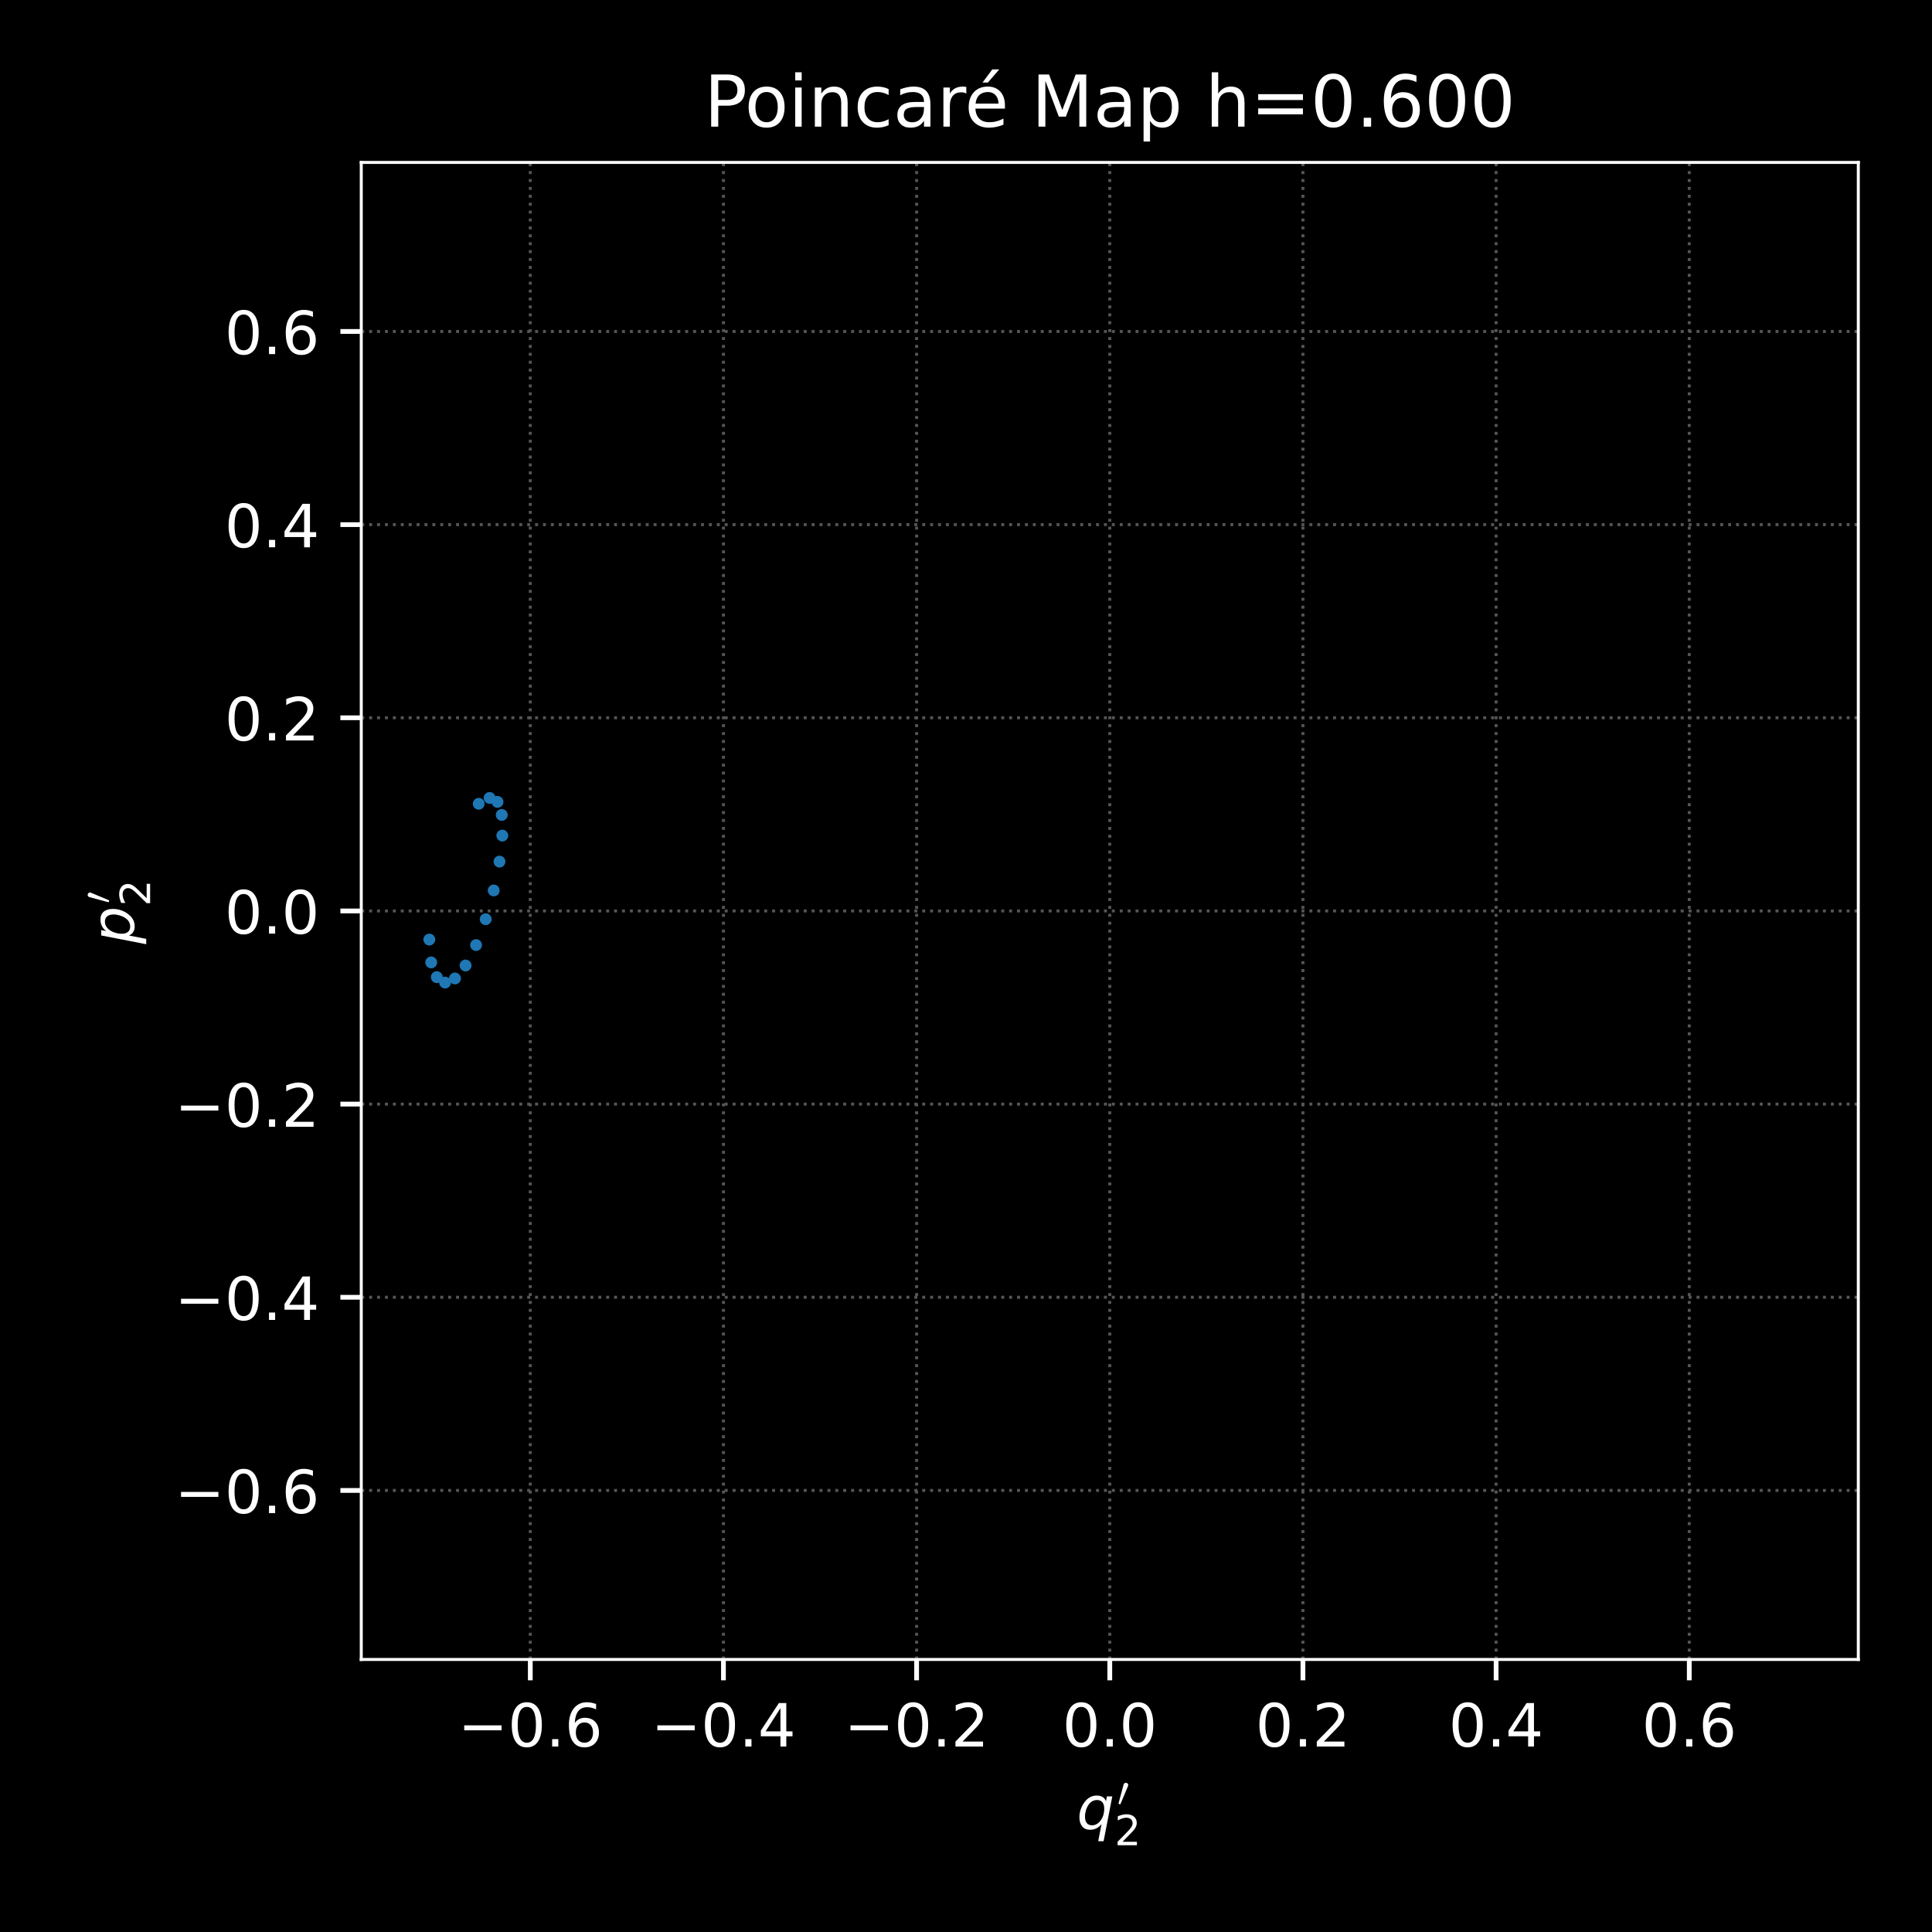
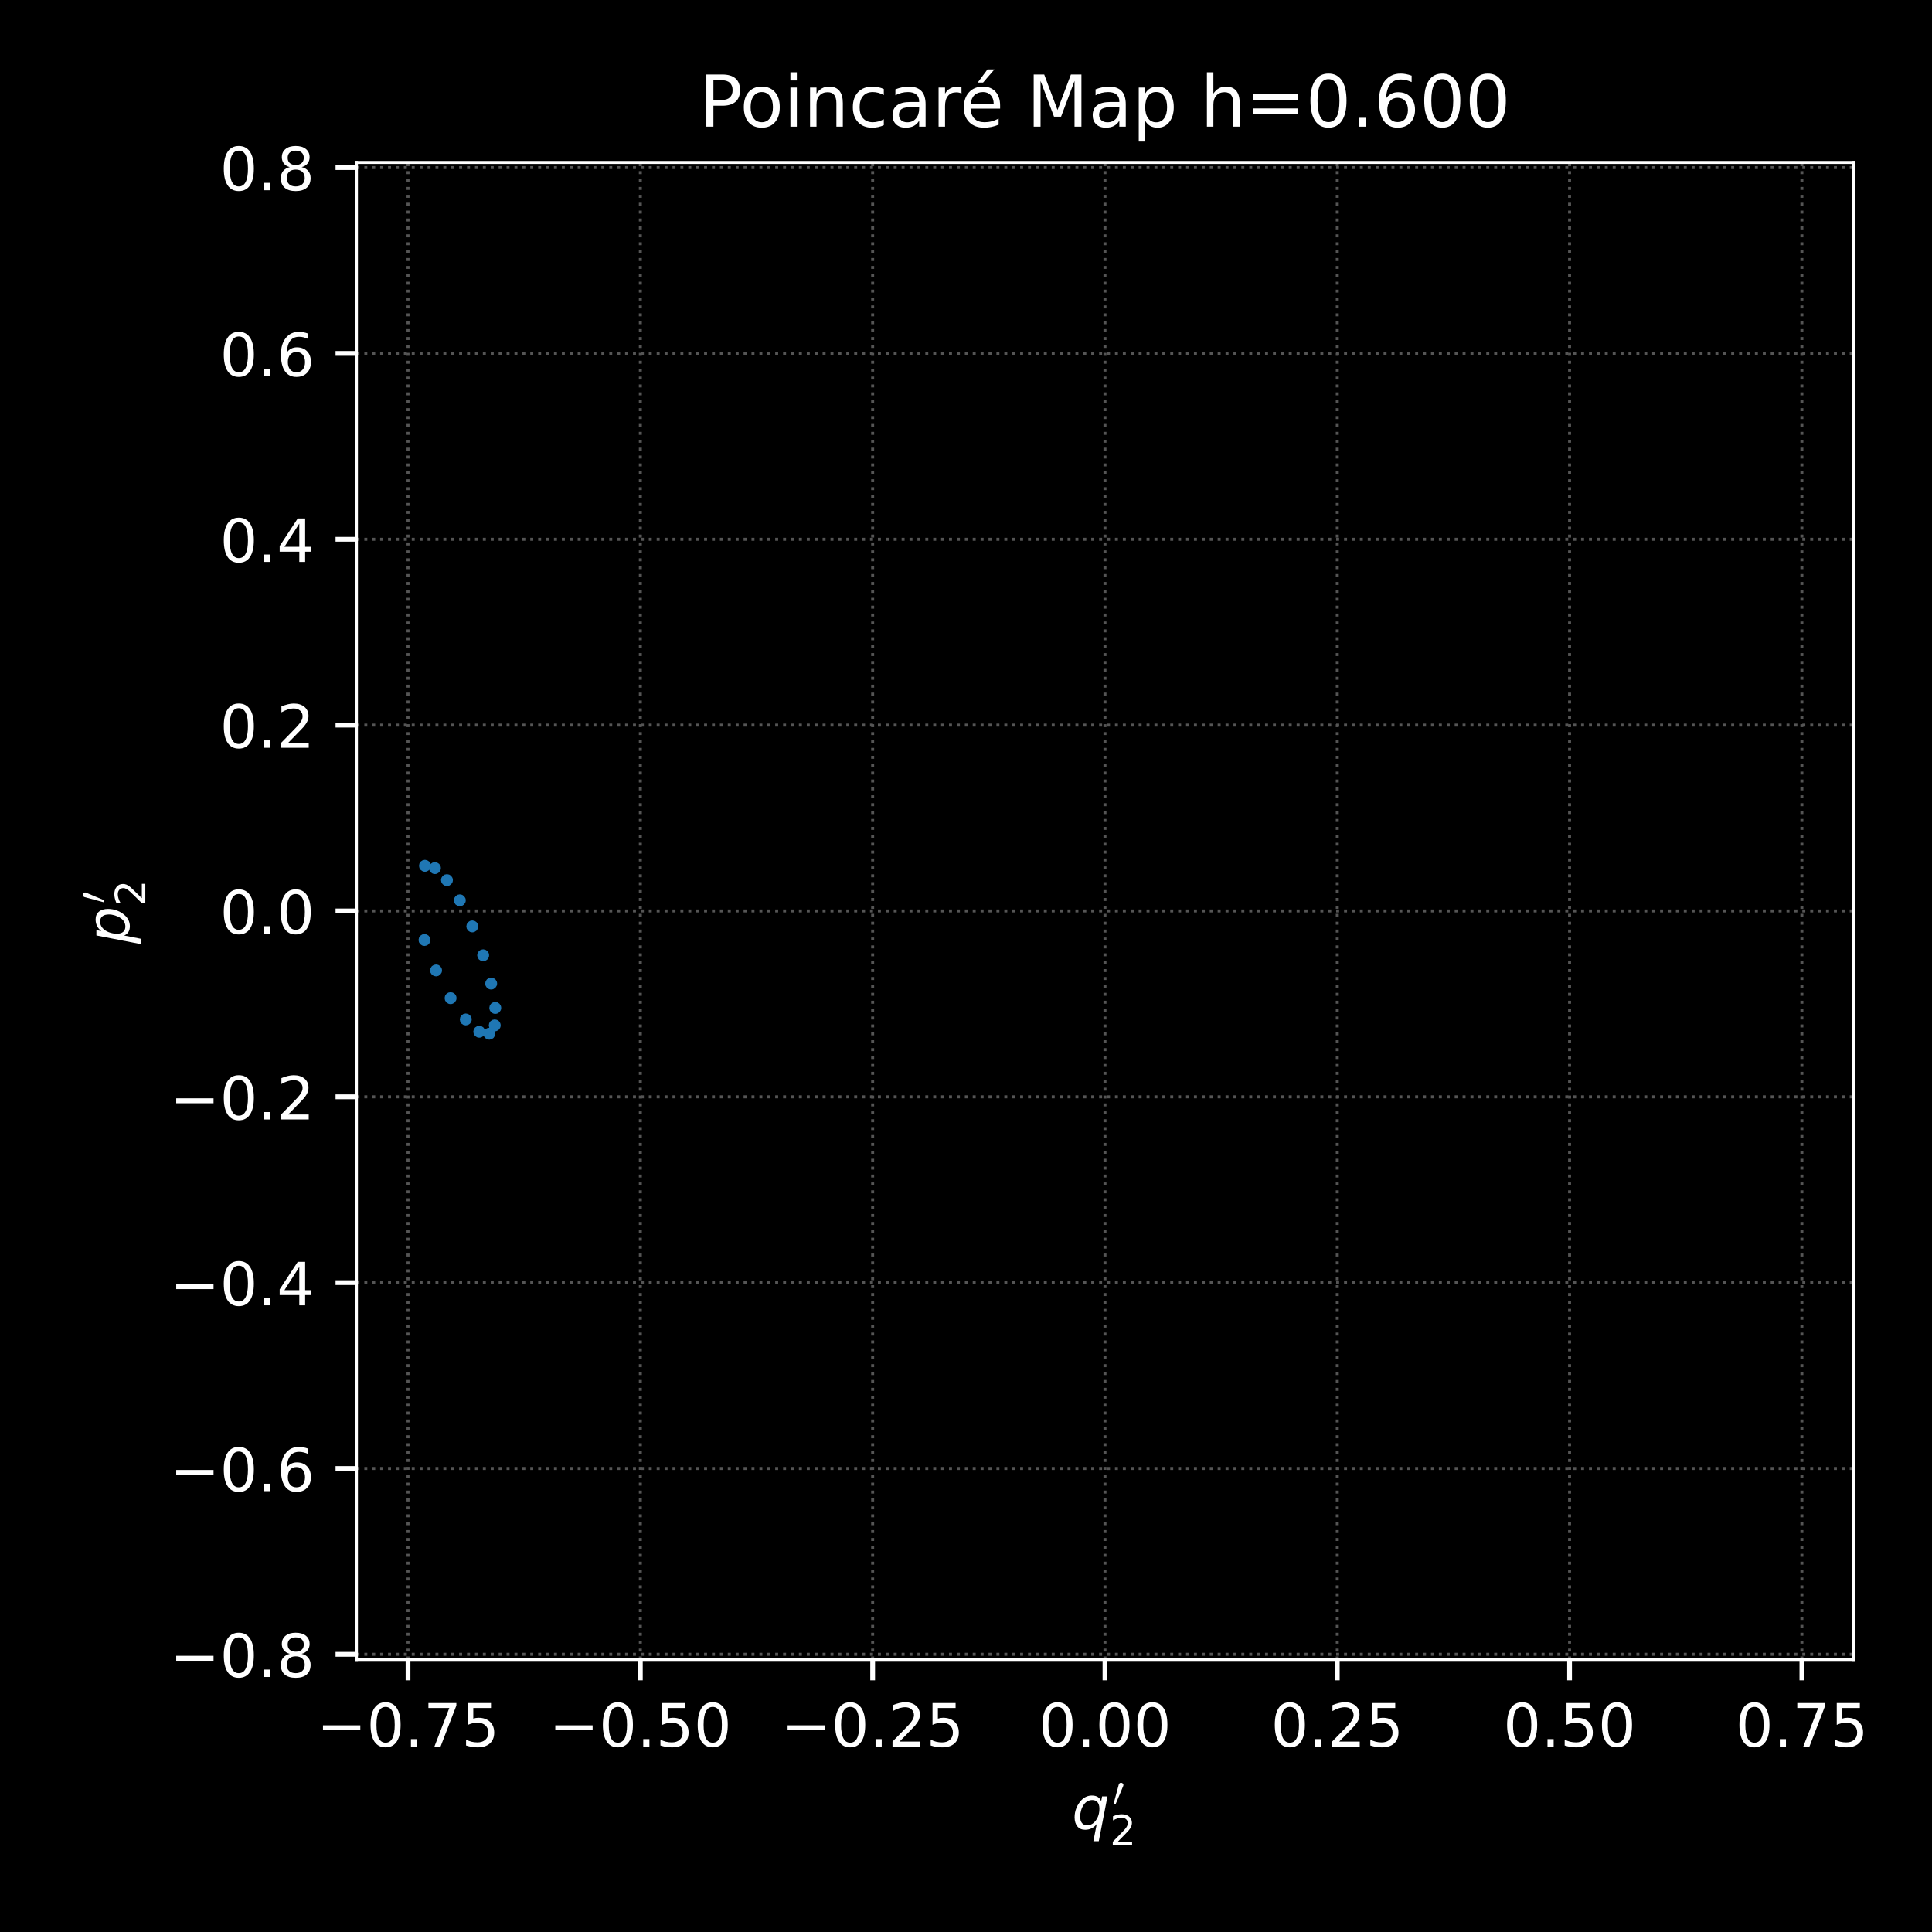
<svg xmlns="http://www.w3.org/2000/svg" xmlns:xlink="http://www.w3.org/1999/xlink" width="324pt" height="324pt" viewBox="0 0 324 324" version="1.1">
  <defs>
    <style type="text/css">*{stroke-linejoin: round; stroke-linecap: butt}</style>
  </defs>
  <g id="figure_1">
    <g id="patch_1">
      <path d="M 0 324  L 324 324  L 324 0  L 0 0  z " />
    </g>
    <g id="axes_1">
      <g id="patch_2">
-         <path d="M 60.584 278.296  L 311.64 278.296  L 311.64 27.24  L 60.584 27.24  z " />
+         <path d="M 59.776 278.296  L 310.832 278.296  L 310.832 27.24  L 59.776 27.24  z " />
      </g>
      <g id="PathCollection_1">
        <defs>
-           <path id="m09b098694a" d="M 0 0.5  C 0.133 0.5 0.26 0.447 0.354 0.354  C 0.447 0.26 0.5 0.133 0.5 0  C 0.5 -0.133 0.447 -0.26 0.354 -0.354  C 0.26 -0.447 0.133 -0.5 0 -0.5  C -0.133 -0.5 -0.26 -0.447 -0.354 -0.354  C -0.447 -0.26 -0.5 -0.133 -0.5 0  C -0.5 0.133 -0.447 0.26 -0.354 0.354  C -0.26 0.447 -0.133 0.5 0 0.5  z " style="stroke: #1f77b4" />
+           <path id="m58e8817471" d="M 0 0.5  C 0.133 0.5 0.26 0.447 0.354 0.354  C 0.447 0.26 0.5 0.133 0.5 0  C 0.5 -0.133 0.447 -0.26 0.354 -0.354  C 0.26 -0.447 0.133 -0.5 0 -0.5  C -0.133 -0.5 -0.26 -0.447 -0.354 -0.354  C -0.447 -0.26 -0.5 -0.133 -0.5 0  C -0.5 0.133 -0.447 0.26 -0.354 0.354  C -0.26 0.447 -0.133 0.5 0 0.5  z " style="stroke: #1f77b4" />
        </defs>
-         <g clip-path="url(#p82efc52a72)">
-           <use xlink:href="#m09b098694a" x="71.996" y="157.565" style="fill: #1f77b4; stroke: #1f77b4" />
-           <use xlink:href="#m09b098694a" x="72.312" y="161.393" style="fill: #1f77b4; stroke: #1f77b4" />
-           <use xlink:href="#m09b098694a" x="73.25" y="163.865" style="fill: #1f77b4; stroke: #1f77b4" />
-           <use xlink:href="#m09b098694a" x="74.638" y="164.775" style="fill: #1f77b4; stroke: #1f77b4" />
-           <use xlink:href="#m09b098694a" x="76.299" y="164.087" style="fill: #1f77b4; stroke: #1f77b4" />
-           <use xlink:href="#m09b098694a" x="78.077" y="161.913" style="fill: #1f77b4; stroke: #1f77b4" />
-           <use xlink:href="#m09b098694a" x="79.835" y="158.488" style="fill: #1f77b4; stroke: #1f77b4" />
-           <use xlink:href="#m09b098694a" x="81.449" y="154.153" style="fill: #1f77b4; stroke: #1f77b4" />
-           <use xlink:href="#m09b098694a" x="82.798" y="149.33" style="fill: #1f77b4; stroke: #1f77b4" />
-           <use xlink:href="#m09b098694a" x="83.764" y="144.494" style="fill: #1f77b4; stroke: #1f77b4" />
-           <use xlink:href="#m09b098694a" x="84.24" y="140.124" style="fill: #1f77b4; stroke: #1f77b4" />
-           <use xlink:href="#m09b098694a" x="84.142" y="136.663" style="fill: #1f77b4; stroke: #1f77b4" />
-           <use xlink:href="#m09b098694a" x="83.426" y="134.475" style="fill: #1f77b4; stroke: #1f77b4" />
-           <use xlink:href="#m09b098694a" x="82.106" y="133.814" style="fill: #1f77b4; stroke: #1f77b4" />
-           <use xlink:href="#m09b098694a" x="80.279" y="134.798" style="fill: #1f77b4; stroke: #1f77b4" />
+         <g clip-path="url(#pc432345aa0)">
+           <use xlink:href="#m58e8817471" x="71.188" y="157.638" style="fill: #1f77b4; stroke: #1f77b4" />
+           <use xlink:href="#m58e8817471" x="73.127" y="162.741" style="fill: #1f77b4; stroke: #1f77b4" />
+           <use xlink:href="#m58e8817471" x="75.563" y="167.386" style="fill: #1f77b4; stroke: #1f77b4" />
+           <use xlink:href="#m58e8817471" x="78.108" y="170.958" style="fill: #1f77b4; stroke: #1f77b4" />
+           <use xlink:href="#m58e8817471" x="80.374" y="173.019" style="fill: #1f77b4; stroke: #1f77b4" />
+           <use xlink:href="#m58e8817471" x="82.054" y="173.35" style="fill: #1f77b4; stroke: #1f77b4" />
+           <use xlink:href="#m58e8817471" x="82.967" y="171.952" style="fill: #1f77b4; stroke: #1f77b4" />
+           <use xlink:href="#m58e8817471" x="83.056" y="169.027" style="fill: #1f77b4; stroke: #1f77b4" />
+           <use xlink:href="#m58e8817471" x="82.368" y="164.944" style="fill: #1f77b4; stroke: #1f77b4" />
+           <use xlink:href="#m58e8817471" x="81.025" y="160.199" style="fill: #1f77b4; stroke: #1f77b4" />
+           <use xlink:href="#m58e8817471" x="79.205" y="155.356" style="fill: #1f77b4; stroke: #1f77b4" />
+           <use xlink:href="#m58e8817471" x="77.111" y="150.986" style="fill: #1f77b4; stroke: #1f77b4" />
+           <use xlink:href="#m58e8817471" x="74.953" y="147.595" style="fill: #1f77b4; stroke: #1f77b4" />
+           <use xlink:href="#m58e8817471" x="72.937" y="145.58" style="fill: #1f77b4; stroke: #1f77b4" />
+           <use xlink:href="#m58e8817471" x="71.264" y="145.193" style="fill: #1f77b4; stroke: #1f77b4" />
        </g>
      </g>
      <g id="matplotlib.axis_1">
        <g id="xtick_1">
          <g id="line2d_1">
-             <path d="M 88.93 278.296  L 88.93 27.24  " clip-path="url(#p82efc52a72)" style="fill: none; stroke-dasharray: 0.5,0.825; stroke-dashoffset: 0; stroke: #555555; stroke-width: 0.5" />
+             <path d="M 68.429 278.296  L 68.429 27.24  " clip-path="url(#pc432345aa0)" style="fill: none; stroke-dasharray: 0.5,0.825; stroke-dashoffset: 0; stroke: #555555; stroke-width: 0.5" />
          </g>
          <g id="line2d_2">
            <defs>
-               <path id="m29f8e9a64e" d="M 0 0  L 0 3.5  " style="stroke: #ffffff; stroke-width: 0.8" />
+               <path id="m9316c0ebaa" d="M 0 0  L 0 3.5  " style="stroke: #ffffff; stroke-width: 0.8" />
            </defs>
            <g>
-               <use xlink:href="#m29f8e9a64e" x="88.93" y="278.296" style="fill: #ffffff; stroke: #ffffff; stroke-width: 0.8" />
+               <use xlink:href="#m9316c0ebaa" x="68.429" y="278.296" style="fill: #ffffff; stroke: #ffffff; stroke-width: 0.8" />
            </g>
          </g>
          <g id="text_1">
-             <g style="fill: #ffffff" transform="translate(76.78879 292.8944) scale(0.1 -0.1)">
+             <g style="fill: #ffffff" transform="translate(53.1067 292.8944) scale(0.1 -0.1)">
              <defs>
                <path id="DejaVuSans-2212" d="M 678 2272  L 4684 2272  L 4684 1741  L 678 1741  L 678 2272  z " transform="scale(0.015625)" />
                <path id="DejaVuSans-30" d="M 2034 4250  Q 1547 4250 1301 3770  Q 1056 3291 1056 2328  Q 1056 1369 1301 889  Q 1547 409 2034 409  Q 2525 409 2770 889  Q 3016 1369 3016 2328  Q 3016 3291 2770 3770  Q 2525 4250 2034 4250  z M 2034 4750  Q 2819 4750 3233 4129  Q 3647 3509 3647 2328  Q 3647 1150 3233 529  Q 2819 -91 2034 -91  Q 1250 -91 836 529  Q 422 1150 422 2328  Q 422 3509 836 4129  Q 1250 4750 2034 4750  z " transform="scale(0.015625)" />
                <path id="DejaVuSans-2e" d="M 684 794  L 1344 794  L 1344 0  L 684 0  L 684 794  z " transform="scale(0.015625)" />
-                 <path id="DejaVuSans-36" d="M 2113 2584  Q 1688 2584 1439 2293  Q 1191 2003 1191 1497  Q 1191 994 1439 701  Q 1688 409 2113 409  Q 2538 409 2786 701  Q 3034 994 3034 1497  Q 3034 2003 2786 2293  Q 2538 2584 2113 2584  z M 3366 4563  L 3366 3988  Q 3128 4100 2886 4159  Q 2644 4219 2406 4219  Q 1781 4219 1451 3797  Q 1122 3375 1075 2522  Q 1259 2794 1537 2939  Q 1816 3084 2150 3084  Q 2853 3084 3261 2657  Q 3669 2231 3669 1497  Q 3669 778 3244 343  Q 2819 -91 2113 -91  Q 1303 -91 875 529  Q 447 1150 447 2328  Q 447 3434 972 4092  Q 1497 4750 2381 4750  Q 2619 4750 2861 4703  Q 3103 4656 3366 4563  z " transform="scale(0.015625)" />
+                 <path id="DejaVuSans-37" d="M 525 4666  L 3525 4666  L 3525 4397  L 1831 0  L 1172 0  L 2766 4134  L 525 4134  L 525 4666  z " transform="scale(0.015625)" />
+                 <path id="DejaVuSans-35" d="M 691 4666  L 3169 4666  L 3169 4134  L 1269 4134  L 1269 2991  Q 1406 3038 1543 3061  Q 1681 3084 1819 3084  Q 2600 3084 3056 2656  Q 3513 2228 3513 1497  Q 3513 744 3044 326  Q 2575 -91 1722 -91  Q 1428 -91 1123 -41  Q 819 9 494 109  L 494 744  Q 775 591 1075 516  Q 1375 441 1709 441  Q 2250 441 2565 725  Q 2881 1009 2881 1497  Q 2881 1984 2565 2268  Q 2250 2553 1709 2553  Q 1456 2553 1204 2497  Q 953 2441 691 2322  L 691 4666  z " transform="scale(0.015625)" />
              </defs>
              <use xlink:href="#DejaVuSans-2212" />
              <use xlink:href="#DejaVuSans-30" transform="translate(83.78906 0)" />
              <use xlink:href="#DejaVuSans-2e" transform="translate(147.4121 0)" />
-               <use xlink:href="#DejaVuSans-36" transform="translate(179.1992 0)" />
+               <use xlink:href="#DejaVuSans-37" transform="translate(179.1992 0)" />
+               <use xlink:href="#DejaVuSans-35" transform="translate(242.8223 0)" />
            </g>
          </g>
        </g>
        <g id="xtick_2">
          <g id="line2d_3">
-             <path d="M 121.324 278.296  L 121.324 27.24  " clip-path="url(#p82efc52a72)" style="fill: none; stroke-dasharray: 0.5,0.825; stroke-dashoffset: 0; stroke: #555555; stroke-width: 0.5" />
+             <path d="M 107.388 278.296  L 107.388 27.24  " clip-path="url(#pc432345aa0)" style="fill: none; stroke-dasharray: 0.5,0.825; stroke-dashoffset: 0; stroke: #555555; stroke-width: 0.5" />
          </g>
          <g id="line2d_4">
            <g>
-               <use xlink:href="#m29f8e9a64e" x="121.324" y="278.296" style="fill: #ffffff; stroke: #ffffff; stroke-width: 0.8" />
+               <use xlink:href="#m9316c0ebaa" x="107.388" y="278.296" style="fill: #ffffff; stroke: #ffffff; stroke-width: 0.8" />
            </g>
          </g>
          <g id="text_2">
-             <g style="fill: #ffffff" transform="translate(109.1827 292.8944) scale(0.1 -0.1)">
-               <defs>
-                 <path id="DejaVuSans-34" d="M 2419 4116  L 825 1625  L 2419 1625  L 2419 4116  z M 2253 4666  L 3047 4666  L 3047 1625  L 3713 1625  L 3713 1100  L 3047 1100  L 3047 0  L 2419 0  L 2419 1100  L 313 1100  L 313 1709  L 2253 4666  z " transform="scale(0.015625)" />
-               </defs>
-               <use xlink:href="#DejaVuSans-2212" />
-               <use xlink:href="#DejaVuSans-30" transform="translate(83.78906 0)" />
-               <use xlink:href="#DejaVuSans-2e" transform="translate(147.4121 0)" />
-               <use xlink:href="#DejaVuSans-34" transform="translate(179.1992 0)" />
+             <g style="fill: #ffffff" transform="translate(92.06492 292.8944) scale(0.1 -0.1)">
+               <use xlink:href="#DejaVuSans-2212" />
+               <use xlink:href="#DejaVuSans-30" transform="translate(83.78906 0)" />
+               <use xlink:href="#DejaVuSans-2e" transform="translate(147.4121 0)" />
+               <use xlink:href="#DejaVuSans-35" transform="translate(179.1992 0)" />
+               <use xlink:href="#DejaVuSans-30" transform="translate(242.8223 0)" />
            </g>
          </g>
        </g>
        <g id="xtick_3">
          <g id="line2d_5">
-             <path d="M 153.718 278.296  L 153.718 27.24  " clip-path="url(#p82efc52a72)" style="fill: none; stroke-dasharray: 0.5,0.825; stroke-dashoffset: 0; stroke: #555555; stroke-width: 0.5" />
+             <path d="M 146.346 278.296  L 146.346 27.24  " clip-path="url(#pc432345aa0)" style="fill: none; stroke-dasharray: 0.5,0.825; stroke-dashoffset: 0; stroke: #555555; stroke-width: 0.5" />
          </g>
          <g id="line2d_6">
            <g>
-               <use xlink:href="#m29f8e9a64e" x="153.718" y="278.296" style="fill: #ffffff; stroke: #ffffff; stroke-width: 0.8" />
+               <use xlink:href="#m9316c0ebaa" x="146.346" y="278.296" style="fill: #ffffff; stroke: #ffffff; stroke-width: 0.8" />
            </g>
          </g>
          <g id="text_3">
-             <g style="fill: #ffffff" transform="translate(141.5767 292.8944) scale(0.1 -0.1)">
+             <g style="fill: #ffffff" transform="translate(131.0231 292.8944) scale(0.1 -0.1)">
              <defs>
                <path id="DejaVuSans-32" d="M 1228 531  L 3431 531  L 3431 0  L 469 0  L 469 531  Q 828 903 1448 1529  Q 2069 2156 2228 2338  Q 2531 2678 2651 2914  Q 2772 3150 2772 3378  Q 2772 3750 2511 3984  Q 2250 4219 1831 4219  Q 1534 4219 1204 4116  Q 875 4013 500 3803  L 500 4441  Q 881 4594 1212 4672  Q 1544 4750 1819 4750  Q 2544 4750 2975 4387  Q 3406 4025 3406 3419  Q 3406 3131 3298 2873  Q 3191 2616 2906 2266  Q 2828 2175 2409 1742  Q 1991 1309 1228 531  z " transform="scale(0.015625)" />
              </defs>
              <use xlink:href="#DejaVuSans-2212" />
              <use xlink:href="#DejaVuSans-30" transform="translate(83.78906 0)" />
              <use xlink:href="#DejaVuSans-2e" transform="translate(147.4121 0)" />
              <use xlink:href="#DejaVuSans-32" transform="translate(179.1992 0)" />
+               <use xlink:href="#DejaVuSans-35" transform="translate(242.8223 0)" />
            </g>
          </g>
        </g>
        <g id="xtick_4">
          <g id="line2d_7">
-             <path d="M 186.112 278.296  L 186.112 27.24  " clip-path="url(#p82efc52a72)" style="fill: none; stroke-dasharray: 0.5,0.825; stroke-dashoffset: 0; stroke: #555555; stroke-width: 0.5" />
+             <path d="M 185.304 278.296  L 185.304 27.24  " clip-path="url(#pc432345aa0)" style="fill: none; stroke-dasharray: 0.5,0.825; stroke-dashoffset: 0; stroke: #555555; stroke-width: 0.5" />
          </g>
          <g id="line2d_8">
            <g>
-               <use xlink:href="#m29f8e9a64e" x="186.112" y="278.296" style="fill: #ffffff; stroke: #ffffff; stroke-width: 0.8" />
+               <use xlink:href="#m9316c0ebaa" x="185.304" y="278.296" style="fill: #ffffff; stroke: #ffffff; stroke-width: 0.8" />
            </g>
          </g>
          <g id="text_4">
-             <g style="fill: #ffffff" transform="translate(178.1604 292.8944) scale(0.1 -0.1)">
+             <g style="fill: #ffffff" transform="translate(174.1712 292.8944) scale(0.1 -0.1)">
              <use xlink:href="#DejaVuSans-30" />
              <use xlink:href="#DejaVuSans-2e" transform="translate(63.62305 0)" />
              <use xlink:href="#DejaVuSans-30" transform="translate(95.41016 0)" />
+               <use xlink:href="#DejaVuSans-30" transform="translate(159.0332 0)" />
            </g>
          </g>
        </g>
        <g id="xtick_5">
          <g id="line2d_9">
-             <path d="M 218.506 278.296  L 218.506 27.24  " clip-path="url(#p82efc52a72)" style="fill: none; stroke-dasharray: 0.5,0.825; stroke-dashoffset: 0; stroke: #555555; stroke-width: 0.5" />
+             <path d="M 224.262 278.296  L 224.262 27.24  " clip-path="url(#pc432345aa0)" style="fill: none; stroke-dasharray: 0.5,0.825; stroke-dashoffset: 0; stroke: #555555; stroke-width: 0.5" />
          </g>
          <g id="line2d_10">
            <g>
-               <use xlink:href="#m29f8e9a64e" x="218.506" y="278.296" style="fill: #ffffff; stroke: #ffffff; stroke-width: 0.8" />
+               <use xlink:href="#m9316c0ebaa" x="224.262" y="278.296" style="fill: #ffffff; stroke: #ffffff; stroke-width: 0.8" />
            </g>
          </g>
          <g id="text_5">
-             <g style="fill: #ffffff" transform="translate(210.5544 292.8944) scale(0.1 -0.1)">
+             <g style="fill: #ffffff" transform="translate(213.1294 292.8944) scale(0.1 -0.1)">
              <use xlink:href="#DejaVuSans-30" />
              <use xlink:href="#DejaVuSans-2e" transform="translate(63.62305 0)" />
              <use xlink:href="#DejaVuSans-32" transform="translate(95.41016 0)" />
+               <use xlink:href="#DejaVuSans-35" transform="translate(159.0332 0)" />
            </g>
          </g>
        </g>
        <g id="xtick_6">
          <g id="line2d_11">
-             <path d="M 250.9 278.296  L 250.9 27.24  " clip-path="url(#p82efc52a72)" style="fill: none; stroke-dasharray: 0.5,0.825; stroke-dashoffset: 0; stroke: #555555; stroke-width: 0.5" />
+             <path d="M 263.22 278.296  L 263.22 27.24  " clip-path="url(#pc432345aa0)" style="fill: none; stroke-dasharray: 0.5,0.825; stroke-dashoffset: 0; stroke: #555555; stroke-width: 0.5" />
          </g>
          <g id="line2d_12">
            <g>
-               <use xlink:href="#m29f8e9a64e" x="250.9" y="278.296" style="fill: #ffffff; stroke: #ffffff; stroke-width: 0.8" />
+               <use xlink:href="#m9316c0ebaa" x="263.22" y="278.296" style="fill: #ffffff; stroke: #ffffff; stroke-width: 0.8" />
            </g>
          </g>
          <g id="text_6">
-             <g style="fill: #ffffff" transform="translate(242.9483 292.8944) scale(0.1 -0.1)">
-               <use xlink:href="#DejaVuSans-30" />
-               <use xlink:href="#DejaVuSans-2e" transform="translate(63.62305 0)" />
-               <use xlink:href="#DejaVuSans-34" transform="translate(95.41016 0)" />
+             <g style="fill: #ffffff" transform="translate(252.0876 292.8944) scale(0.1 -0.1)">
+               <use xlink:href="#DejaVuSans-30" />
+               <use xlink:href="#DejaVuSans-2e" transform="translate(63.62305 0)" />
+               <use xlink:href="#DejaVuSans-35" transform="translate(95.41016 0)" />
+               <use xlink:href="#DejaVuSans-30" transform="translate(159.0332 0)" />
            </g>
          </g>
        </g>
        <g id="xtick_7">
          <g id="line2d_13">
-             <path d="M 283.294 278.296  L 283.294 27.24  " clip-path="url(#p82efc52a72)" style="fill: none; stroke-dasharray: 0.5,0.825; stroke-dashoffset: 0; stroke: #555555; stroke-width: 0.5" />
+             <path d="M 302.179 278.296  L 302.179 27.24  " clip-path="url(#pc432345aa0)" style="fill: none; stroke-dasharray: 0.5,0.825; stroke-dashoffset: 0; stroke: #555555; stroke-width: 0.5" />
          </g>
          <g id="line2d_14">
            <g>
-               <use xlink:href="#m29f8e9a64e" x="283.294" y="278.296" style="fill: #ffffff; stroke: #ffffff; stroke-width: 0.8" />
+               <use xlink:href="#m9316c0ebaa" x="302.179" y="278.296" style="fill: #ffffff; stroke: #ffffff; stroke-width: 0.8" />
            </g>
          </g>
          <g id="text_7">
-             <g style="fill: #ffffff" transform="translate(275.3422 292.8944) scale(0.1 -0.1)">
-               <use xlink:href="#DejaVuSans-30" />
-               <use xlink:href="#DejaVuSans-2e" transform="translate(63.62305 0)" />
-               <use xlink:href="#DejaVuSans-36" transform="translate(95.41016 0)" />
+             <g style="fill: #ffffff" transform="translate(291.0459 292.8944) scale(0.1 -0.1)">
+               <use xlink:href="#DejaVuSans-30" />
+               <use xlink:href="#DejaVuSans-2e" transform="translate(63.62305 0)" />
+               <use xlink:href="#DejaVuSans-37" transform="translate(95.41016 0)" />
+               <use xlink:href="#DejaVuSans-35" transform="translate(159.0332 0)" />
            </g>
          </g>
        </g>
        <g id="text_8">
-           <g style="fill: #ffffff" transform="translate(180.562 306.7741) scale(0.1 -0.1)">
+           <g style="fill: #ffffff" transform="translate(179.754 306.7741) scale(0.1 -0.1)">
            <defs>
              <path id="DejaVuSans-Oblique-71" d="M 2669 525  Q 2438 222 2123 65  Q 1809 -91 1428 -91  Q 897 -91 595 267  Q 294 625 294 1253  Q 294 1759 480 2231  Q 666 2703 1013 3078  Q 1238 3322 1530 3453  Q 1822 3584 2144 3584  Q 2531 3584 2781 3431  Q 3031 3278 3144 2969  L 3244 3494  L 3822 3494  L 2888 -1319  L 2309 -1319  L 2669 525  z M 891 1338  Q 891 875 1084 633  Q 1278 391 1644 391  Q 2188 391 2572 911  Q 2956 1431 2956 2175  Q 2956 2625 2757 2864  Q 2559 3103 2188 3103  Q 1916 3103 1684 2976  Q 1453 2850 1281 2606  Q 1100 2350 995 2006  Q 891 1663 891 1338  z " transform="scale(0.015625)" />
              <path id="Cmsy10-30" d="M 225 347  Q 184 359 184 409  L 966 3316  Q 1003 3434 1093 3506  Q 1184 3578 1300 3578  Q 1450 3578 1564 3479  Q 1678 3381 1678 3231  Q 1678 3166 1644 3084  L 488 319  Q 466 275 428 275  Q 394 275 320 306  Q 247 338 225 347  z " transform="scale(0.015625)" />
            </defs>
            <use xlink:href="#DejaVuSans-Oblique-71" transform="translate(0 0.584375)" />
            <use xlink:href="#Cmsy10-30" transform="translate(68.12646 38.86563) scale(0.7)" />
            <use xlink:href="#DejaVuSans-32" transform="translate(63.47656 -26.75937) scale(0.7)" />
          </g>
        </g>
      </g>
      <g id="matplotlib.axis_2">
        <g id="ytick_1">
          <g id="line2d_15">
-             <path d="M 60.584 249.95  L 311.64 249.95  " clip-path="url(#p82efc52a72)" style="fill: none; stroke-dasharray: 0.5,0.825; stroke-dashoffset: 0; stroke: #555555; stroke-width: 0.5" />
+             <path d="M 59.776 277.434  L 310.832 277.434  " clip-path="url(#pc432345aa0)" style="fill: none; stroke-dasharray: 0.5,0.825; stroke-dashoffset: 0; stroke: #555555; stroke-width: 0.5" />
          </g>
          <g id="line2d_16">
            <defs>
-               <path id="me42226d639" d="M 0 0  L -3.5 0  " style="stroke: #ffffff; stroke-width: 0.8" />
+               <path id="m36e972a597" d="M 0 0  L -3.5 0  " style="stroke: #ffffff; stroke-width: 0.8" />
            </defs>
            <g>
-               <use xlink:href="#me42226d639" x="60.584" y="249.95" style="fill: #ffffff; stroke: #ffffff; stroke-width: 0.8" />
+               <use xlink:href="#m36e972a597" x="59.776" y="277.434" style="fill: #ffffff; stroke: #ffffff; stroke-width: 0.8" />
            </g>
          </g>
          <g id="text_9">
-             <g style="fill: #ffffff" transform="translate(29.30119 253.749) scale(0.1 -0.1)">
-               <use xlink:href="#DejaVuSans-2212" />
-               <use xlink:href="#DejaVuSans-30" transform="translate(83.78906 0)" />
-               <use xlink:href="#DejaVuSans-2e" transform="translate(147.4121 0)" />
-               <use xlink:href="#DejaVuSans-36" transform="translate(179.1992 0)" />
+             <g style="fill: #ffffff" transform="translate(28.4932 281.2335) scale(0.1 -0.1)">
+               <defs>
+                 <path id="DejaVuSans-38" d="M 2034 2216  Q 1584 2216 1326 1975  Q 1069 1734 1069 1313  Q 1069 891 1326 650  Q 1584 409 2034 409  Q 2484 409 2743 651  Q 3003 894 3003 1313  Q 3003 1734 2745 1975  Q 2488 2216 2034 2216  z M 1403 2484  Q 997 2584 770 2862  Q 544 3141 544 3541  Q 544 4100 942 4425  Q 1341 4750 2034 4750  Q 2731 4750 3128 4425  Q 3525 4100 3525 3541  Q 3525 3141 3298 2862  Q 3072 2584 2669 2484  Q 3125 2378 3379 2068  Q 3634 1759 3634 1313  Q 3634 634 3220 271  Q 2806 -91 2034 -91  Q 1263 -91 848 271  Q 434 634 434 1313  Q 434 1759 690 2068  Q 947 2378 1403 2484  z M 1172 3481  Q 1172 3119 1398 2916  Q 1625 2713 2034 2713  Q 2441 2713 2670 2916  Q 2900 3119 2900 3481  Q 2900 3844 2670 4047  Q 2441 4250 2034 4250  Q 1625 4250 1398 4047  Q 1172 3844 1172 3481  z " transform="scale(0.015625)" />
+               </defs>
+               <use xlink:href="#DejaVuSans-2212" />
+               <use xlink:href="#DejaVuSans-30" transform="translate(83.78906 0)" />
+               <use xlink:href="#DejaVuSans-2e" transform="translate(147.4121 0)" />
+               <use xlink:href="#DejaVuSans-38" transform="translate(179.1992 0)" />
            </g>
          </g>
        </g>
        <g id="ytick_2">
          <g id="line2d_17">
-             <path d="M 60.584 217.556  L 311.64 217.556  " clip-path="url(#p82efc52a72)" style="fill: none; stroke-dasharray: 0.5,0.825; stroke-dashoffset: 0; stroke: #555555; stroke-width: 0.5" />
+             <path d="M 59.776 246.268  L 310.832 246.268  " clip-path="url(#pc432345aa0)" style="fill: none; stroke-dasharray: 0.5,0.825; stroke-dashoffset: 0; stroke: #555555; stroke-width: 0.5" />
          </g>
          <g id="line2d_18">
            <g>
-               <use xlink:href="#me42226d639" x="60.584" y="217.556" style="fill: #ffffff; stroke: #ffffff; stroke-width: 0.8" />
+               <use xlink:href="#m36e972a597" x="59.776" y="246.268" style="fill: #ffffff; stroke: #ffffff; stroke-width: 0.8" />
            </g>
          </g>
          <g id="text_10">
-             <g style="fill: #ffffff" transform="translate(29.30119 221.3551) scale(0.1 -0.1)">
-               <use xlink:href="#DejaVuSans-2212" />
-               <use xlink:href="#DejaVuSans-30" transform="translate(83.78906 0)" />
-               <use xlink:href="#DejaVuSans-2e" transform="translate(147.4121 0)" />
-               <use xlink:href="#DejaVuSans-34" transform="translate(179.1992 0)" />
+             <g style="fill: #ffffff" transform="translate(28.4932 250.0669) scale(0.1 -0.1)">
+               <defs>
+                 <path id="DejaVuSans-36" d="M 2113 2584  Q 1688 2584 1439 2293  Q 1191 2003 1191 1497  Q 1191 994 1439 701  Q 1688 409 2113 409  Q 2538 409 2786 701  Q 3034 994 3034 1497  Q 3034 2003 2786 2293  Q 2538 2584 2113 2584  z M 3366 4563  L 3366 3988  Q 3128 4100 2886 4159  Q 2644 4219 2406 4219  Q 1781 4219 1451 3797  Q 1122 3375 1075 2522  Q 1259 2794 1537 2939  Q 1816 3084 2150 3084  Q 2853 3084 3261 2657  Q 3669 2231 3669 1497  Q 3669 778 3244 343  Q 2819 -91 2113 -91  Q 1303 -91 875 529  Q 447 1150 447 2328  Q 447 3434 972 4092  Q 1497 4750 2381 4750  Q 2619 4750 2861 4703  Q 3103 4656 3366 4563  z " transform="scale(0.015625)" />
+               </defs>
+               <use xlink:href="#DejaVuSans-2212" />
+               <use xlink:href="#DejaVuSans-30" transform="translate(83.78906 0)" />
+               <use xlink:href="#DejaVuSans-2e" transform="translate(147.4121 0)" />
+               <use xlink:href="#DejaVuSans-36" transform="translate(179.1992 0)" />
            </g>
          </g>
        </g>
        <g id="ytick_3">
          <g id="line2d_19">
-             <path d="M 60.584 185.162  L 311.64 185.162  " clip-path="url(#p82efc52a72)" style="fill: none; stroke-dasharray: 0.5,0.825; stroke-dashoffset: 0; stroke: #555555; stroke-width: 0.5" />
+             <path d="M 59.776 215.101  L 310.832 215.101  " clip-path="url(#pc432345aa0)" style="fill: none; stroke-dasharray: 0.5,0.825; stroke-dashoffset: 0; stroke: #555555; stroke-width: 0.5" />
          </g>
          <g id="line2d_20">
            <g>
-               <use xlink:href="#me42226d639" x="60.584" y="185.162" style="fill: #ffffff; stroke: #ffffff; stroke-width: 0.8" />
+               <use xlink:href="#m36e972a597" x="59.776" y="215.101" style="fill: #ffffff; stroke: #ffffff; stroke-width: 0.8" />
            </g>
          </g>
          <g id="text_11">
-             <g style="fill: #ffffff" transform="translate(29.30119 188.9612) scale(0.1 -0.1)">
-               <use xlink:href="#DejaVuSans-2212" />
-               <use xlink:href="#DejaVuSans-30" transform="translate(83.78906 0)" />
-               <use xlink:href="#DejaVuSans-2e" transform="translate(147.4121 0)" />
-               <use xlink:href="#DejaVuSans-32" transform="translate(179.1992 0)" />
+             <g style="fill: #ffffff" transform="translate(28.4932 218.9004) scale(0.1 -0.1)">
+               <defs>
+                 <path id="DejaVuSans-34" d="M 2419 4116  L 825 1625  L 2419 1625  L 2419 4116  z M 2253 4666  L 3047 4666  L 3047 1625  L 3713 1625  L 3713 1100  L 3047 1100  L 3047 0  L 2419 0  L 2419 1100  L 313 1100  L 313 1709  L 2253 4666  z " transform="scale(0.015625)" />
+               </defs>
+               <use xlink:href="#DejaVuSans-2212" />
+               <use xlink:href="#DejaVuSans-30" transform="translate(83.78906 0)" />
+               <use xlink:href="#DejaVuSans-2e" transform="translate(147.4121 0)" />
+               <use xlink:href="#DejaVuSans-34" transform="translate(179.1992 0)" />
            </g>
          </g>
        </g>
        <g id="ytick_4">
          <g id="line2d_21">
-             <path d="M 60.584 152.768  L 311.64 152.768  " clip-path="url(#p82efc52a72)" style="fill: none; stroke-dasharray: 0.5,0.825; stroke-dashoffset: 0; stroke: #555555; stroke-width: 0.5" />
+             <path d="M 59.776 183.935  L 310.832 183.935  " clip-path="url(#pc432345aa0)" style="fill: none; stroke-dasharray: 0.5,0.825; stroke-dashoffset: 0; stroke: #555555; stroke-width: 0.5" />
          </g>
          <g id="line2d_22">
            <g>
-               <use xlink:href="#me42226d639" x="60.584" y="152.768" style="fill: #ffffff; stroke: #ffffff; stroke-width: 0.8" />
+               <use xlink:href="#m36e972a597" x="59.776" y="183.935" style="fill: #ffffff; stroke: #ffffff; stroke-width: 0.8" />
            </g>
          </g>
          <g id="text_12">
-             <g style="fill: #ffffff" transform="translate(37.68088 156.5672) scale(0.1 -0.1)">
-               <use xlink:href="#DejaVuSans-30" />
-               <use xlink:href="#DejaVuSans-2e" transform="translate(63.62305 0)" />
-               <use xlink:href="#DejaVuSans-30" transform="translate(95.41016 0)" />
+             <g style="fill: #ffffff" transform="translate(28.4932 187.7338) scale(0.1 -0.1)">
+               <use xlink:href="#DejaVuSans-2212" />
+               <use xlink:href="#DejaVuSans-30" transform="translate(83.78906 0)" />
+               <use xlink:href="#DejaVuSans-2e" transform="translate(147.4121 0)" />
+               <use xlink:href="#DejaVuSans-32" transform="translate(179.1992 0)" />
            </g>
          </g>
        </g>
        <g id="ytick_5">
          <g id="line2d_23">
-             <path d="M 60.584 120.374  L 311.64 120.374  " clip-path="url(#p82efc52a72)" style="fill: none; stroke-dasharray: 0.5,0.825; stroke-dashoffset: 0; stroke: #555555; stroke-width: 0.5" />
+             <path d="M 59.776 152.768  L 310.832 152.768  " clip-path="url(#pc432345aa0)" style="fill: none; stroke-dasharray: 0.5,0.825; stroke-dashoffset: 0; stroke: #555555; stroke-width: 0.5" />
          </g>
          <g id="line2d_24">
            <g>
-               <use xlink:href="#me42226d639" x="60.584" y="120.374" style="fill: #ffffff; stroke: #ffffff; stroke-width: 0.8" />
+               <use xlink:href="#m36e972a597" x="59.776" y="152.768" style="fill: #ffffff; stroke: #ffffff; stroke-width: 0.8" />
            </g>
          </g>
          <g id="text_13">
-             <g style="fill: #ffffff" transform="translate(37.68088 124.1733) scale(0.1 -0.1)">
-               <use xlink:href="#DejaVuSans-30" />
-               <use xlink:href="#DejaVuSans-2e" transform="translate(63.62305 0)" />
-               <use xlink:href="#DejaVuSans-32" transform="translate(95.41016 0)" />
+             <g style="fill: #ffffff" transform="translate(36.87289 156.5672) scale(0.1 -0.1)">
+               <use xlink:href="#DejaVuSans-30" />
+               <use xlink:href="#DejaVuSans-2e" transform="translate(63.62305 0)" />
+               <use xlink:href="#DejaVuSans-30" transform="translate(95.41016 0)" />
            </g>
          </g>
        </g>
        <g id="ytick_6">
          <g id="line2d_25">
-             <path d="M 60.584 87.98  L 311.64 87.98  " clip-path="url(#p82efc52a72)" style="fill: none; stroke-dasharray: 0.5,0.825; stroke-dashoffset: 0; stroke: #555555; stroke-width: 0.5" />
+             <path d="M 59.776 121.601  L 310.832 121.601  " clip-path="url(#pc432345aa0)" style="fill: none; stroke-dasharray: 0.5,0.825; stroke-dashoffset: 0; stroke: #555555; stroke-width: 0.5" />
          </g>
          <g id="line2d_26">
            <g>
-               <use xlink:href="#me42226d639" x="60.584" y="87.98" style="fill: #ffffff; stroke: #ffffff; stroke-width: 0.8" />
+               <use xlink:href="#m36e972a597" x="59.776" y="121.601" style="fill: #ffffff; stroke: #ffffff; stroke-width: 0.8" />
            </g>
          </g>
          <g id="text_14">
-             <g style="fill: #ffffff" transform="translate(37.68088 91.77935) scale(0.1 -0.1)">
-               <use xlink:href="#DejaVuSans-30" />
-               <use xlink:href="#DejaVuSans-2e" transform="translate(63.62305 0)" />
-               <use xlink:href="#DejaVuSans-34" transform="translate(95.41016 0)" />
+             <g style="fill: #ffffff" transform="translate(36.87289 125.4006) scale(0.1 -0.1)">
+               <use xlink:href="#DejaVuSans-30" />
+               <use xlink:href="#DejaVuSans-2e" transform="translate(63.62305 0)" />
+               <use xlink:href="#DejaVuSans-32" transform="translate(95.41016 0)" />
            </g>
          </g>
        </g>
        <g id="ytick_7">
          <g id="line2d_27">
-             <path d="M 60.584 55.586  L 311.64 55.586  " clip-path="url(#p82efc52a72)" style="fill: none; stroke-dasharray: 0.5,0.825; stroke-dashoffset: 0; stroke: #555555; stroke-width: 0.5" />
+             <path d="M 59.776 90.435  L 310.832 90.435  " clip-path="url(#pc432345aa0)" style="fill: none; stroke-dasharray: 0.5,0.825; stroke-dashoffset: 0; stroke: #555555; stroke-width: 0.5" />
          </g>
          <g id="line2d_28">
            <g>
-               <use xlink:href="#me42226d639" x="60.584" y="55.586" style="fill: #ffffff; stroke: #ffffff; stroke-width: 0.8" />
+               <use xlink:href="#m36e972a597" x="59.776" y="90.435" style="fill: #ffffff; stroke: #ffffff; stroke-width: 0.8" />
            </g>
          </g>
          <g id="text_15">
-             <g style="fill: #ffffff" transform="translate(37.68088 59.38542) scale(0.1 -0.1)">
+             <g style="fill: #ffffff" transform="translate(36.87289 94.23407) scale(0.1 -0.1)">
+               <use xlink:href="#DejaVuSans-30" />
+               <use xlink:href="#DejaVuSans-2e" transform="translate(63.62305 0)" />
+               <use xlink:href="#DejaVuSans-34" transform="translate(95.41016 0)" />
+             </g>
+           </g>
+         </g>
+         <g id="ytick_8">
+           <g id="line2d_29">
+             <path d="M 59.776 59.268  L 310.832 59.268  " clip-path="url(#pc432345aa0)" style="fill: none; stroke-dasharray: 0.5,0.825; stroke-dashoffset: 0; stroke: #555555; stroke-width: 0.5" />
+           </g>
+           <g id="line2d_30">
+             <g>
+               <use xlink:href="#m36e972a597" x="59.776" y="59.268" style="fill: #ffffff; stroke: #ffffff; stroke-width: 0.8" />
+             </g>
+           </g>
+           <g id="text_16">
+             <g style="fill: #ffffff" transform="translate(36.87289 63.0675) scale(0.1 -0.1)">
              <use xlink:href="#DejaVuSans-30" />
              <use xlink:href="#DejaVuSans-2e" transform="translate(63.62305 0)" />
              <use xlink:href="#DejaVuSans-36" transform="translate(95.41016 0)" />
            </g>
          </g>
        </g>
-         <g id="text_16">
-           <g style="fill: #ffffff" transform="translate(22.50119 158.318) rotate(-90) scale(0.1 -0.1)">
+         <g id="ytick_9">
+           <g id="line2d_31">
+             <path d="M 59.776 28.102  L 310.832 28.102  " clip-path="url(#pc432345aa0)" style="fill: none; stroke-dasharray: 0.5,0.825; stroke-dashoffset: 0; stroke: #555555; stroke-width: 0.5" />
+           </g>
+           <g id="line2d_32">
+             <g>
+               <use xlink:href="#m36e972a597" x="59.776" y="28.102" style="fill: #ffffff; stroke: #ffffff; stroke-width: 0.8" />
+             </g>
+           </g>
+           <g id="text_17">
+             <g style="fill: #ffffff" transform="translate(36.87289 31.90092) scale(0.1 -0.1)">
+               <use xlink:href="#DejaVuSans-30" />
+               <use xlink:href="#DejaVuSans-2e" transform="translate(63.62305 0)" />
+               <use xlink:href="#DejaVuSans-38" transform="translate(95.41016 0)" />
+             </g>
+           </g>
+         </g>
+         <g id="text_18">
+           <g style="fill: #ffffff" transform="translate(21.6932 158.318) rotate(-90) scale(0.1 -0.1)">
            <defs>
              <path id="DejaVuSans-Oblique-70" d="M 3175 2156  Q 3175 2616 2975 2859  Q 2775 3103 2400 3103  Q 2144 3103 1911 2972  Q 1678 2841 1497 2591  Q 1319 2344 1212 1994  Q 1106 1644 1106 1300  Q 1106 863 1306 627  Q 1506 391 1875 391  Q 2147 391 2380 519  Q 2613 647 2778 891  Q 2956 1147 3065 1494  Q 3175 1841 3175 2156  z M 1394 2969  Q 1625 3272 1939 3428  Q 2253 3584 2638 3584  Q 3175 3584 3472 3232  Q 3769 2881 3769 2247  Q 3769 1728 3584 1258  Q 3400 788 3053 416  Q 2822 169 2531 39  Q 2241 -91 1919 -91  Q 1547 -91 1294 64  Q 1041 219 916 525  L 556 -1331  L -19 -1331  L 922 3500  L 1497 3500  L 1394 2969  z " transform="scale(0.015625)" />
            </defs>
            <use xlink:href="#DejaVuSans-Oblique-70" transform="translate(0 0.584375)" />
            <use xlink:href="#Cmsy10-30" transform="translate(68.12646 38.86563) scale(0.7)" />
            <use xlink:href="#DejaVuSans-32" transform="translate(63.47656 -26.75937) scale(0.7)" />
          </g>
        </g>
      </g>
      <g id="patch_3">
-         <path d="M 60.584 278.296  L 60.584 27.24  " style="fill: none; stroke: #ffffff; stroke-width: 0.5; stroke-linejoin: miter; stroke-linecap: square" />
+         <path d="M 59.776 278.296  L 59.776 27.24  " style="fill: none; stroke: #ffffff; stroke-width: 0.5; stroke-linejoin: miter; stroke-linecap: square" />
      </g>
      <g id="patch_4">
-         <path d="M 311.64 278.296  L 311.64 27.24  " style="fill: none; stroke: #ffffff; stroke-width: 0.5; stroke-linejoin: miter; stroke-linecap: square" />
+         <path d="M 310.832 278.296  L 310.832 27.24  " style="fill: none; stroke: #ffffff; stroke-width: 0.5; stroke-linejoin: miter; stroke-linecap: square" />
      </g>
      <g id="patch_5">
-         <path d="M 60.584 278.296  L 311.64 278.296  " style="fill: none; stroke: #ffffff; stroke-width: 0.5; stroke-linejoin: miter; stroke-linecap: square" />
+         <path d="M 59.776 278.296  L 310.832 278.296  " style="fill: none; stroke: #ffffff; stroke-width: 0.5; stroke-linejoin: miter; stroke-linecap: square" />
      </g>
      <g id="patch_6">
-         <path d="M 60.584 27.24  L 311.64 27.24  " style="fill: none; stroke: #ffffff; stroke-width: 0.5; stroke-linejoin: miter; stroke-linecap: square" />
-       </g>
-       <g id="text_17">
-         <g style="fill: #ffffff" transform="translate(118.0879 21.24) scale(0.12 -0.12)">
+         <path d="M 59.776 27.24  L 310.832 27.24  " style="fill: none; stroke: #ffffff; stroke-width: 0.5; stroke-linejoin: miter; stroke-linecap: square" />
+       </g>
+       <g id="text_19">
+         <g style="fill: #ffffff" transform="translate(117.28 21.24) scale(0.12 -0.12)">
          <defs>
            <path id="DejaVuSans-50" d="M 1259 4147  L 1259 2394  L 2053 2394  Q 2494 2394 2734 2622  Q 2975 2850 2975 3272  Q 2975 3691 2734 3919  Q 2494 4147 2053 4147  L 1259 4147  z M 628 4666  L 2053 4666  Q 2838 4666 3239 4311  Q 3641 3956 3641 3272  Q 3641 2581 3239 2228  Q 2838 1875 2053 1875  L 1259 1875  L 1259 0  L 628 0  L 628 4666  z " transform="scale(0.015625)" />
            <path id="DejaVuSans-6f" d="M 1959 3097  Q 1497 3097 1228 2736  Q 959 2375 959 1747  Q 959 1119 1226 758  Q 1494 397 1959 397  Q 2419 397 2687 759  Q 2956 1122 2956 1747  Q 2956 2369 2687 2733  Q 2419 3097 1959 3097  z M 1959 3584  Q 2709 3584 3137 3096  Q 3566 2609 3566 1747  Q 3566 888 3137 398  Q 2709 -91 1959 -91  Q 1206 -91 779 398  Q 353 888 353 1747  Q 353 2609 779 3096  Q 1206 3584 1959 3584  z " transform="scale(0.015625)" />
            <path id="DejaVuSans-69" d="M 603 3500  L 1178 3500  L 1178 0  L 603 0  L 603 3500  z M 603 4863  L 1178 4863  L 1178 4134  L 603 4134  L 603 4863  z " transform="scale(0.015625)" />
            <path id="DejaVuSans-6e" d="M 3513 2113  L 3513 0  L 2938 0  L 2938 2094  Q 2938 2591 2744 2837  Q 2550 3084 2163 3084  Q 1697 3084 1428 2787  Q 1159 2491 1159 1978  L 1159 0  L 581 0  L 581 3500  L 1159 3500  L 1159 2956  Q 1366 3272 1645 3428  Q 1925 3584 2291 3584  Q 2894 3584 3203 3211  Q 3513 2838 3513 2113  z " transform="scale(0.015625)" />
            <path id="DejaVuSans-63" d="M 3122 3366  L 3122 2828  Q 2878 2963 2633 3030  Q 2388 3097 2138 3097  Q 1578 3097 1268 2742  Q 959 2388 959 1747  Q 959 1106 1268 751  Q 1578 397 2138 397  Q 2388 397 2633 464  Q 2878 531 3122 666  L 3122 134  Q 2881 22 2623 -34  Q 2366 -91 2075 -91  Q 1284 -91 818 406  Q 353 903 353 1747  Q 353 2603 823 3093  Q 1294 3584 2113 3584  Q 2378 3584 2631 3529  Q 2884 3475 3122 3366  z " transform="scale(0.015625)" />
            <path id="DejaVuSans-61" d="M 2194 1759  Q 1497 1759 1228 1600  Q 959 1441 959 1056  Q 959 750 1161 570  Q 1363 391 1709 391  Q 2188 391 2477 730  Q 2766 1069 2766 1631  L 2766 1759  L 2194 1759  z M 3341 1997  L 3341 0  L 2766 0  L 2766 531  Q 2569 213 2275 61  Q 1981 -91 1556 -91  Q 1019 -91 701 211  Q 384 513 384 1019  Q 384 1609 779 1909  Q 1175 2209 1959 2209  L 2766 2209  L 2766 2266  Q 2766 2663 2505 2880  Q 2244 3097 1772 3097  Q 1472 3097 1187 3025  Q 903 2953 641 2809  L 641 3341  Q 956 3463 1253 3523  Q 1550 3584 1831 3584  Q 2591 3584 2966 3190  Q 3341 2797 3341 1997  z " transform="scale(0.015625)" />
            <path id="DejaVuSans-72" d="M 2631 2963  Q 2534 3019 2420 3045  Q 2306 3072 2169 3072  Q 1681 3072 1420 2755  Q 1159 2438 1159 1844  L 1159 0  L 581 0  L 581 3500  L 1159 3500  L 1159 2956  Q 1341 3275 1631 3429  Q 1922 3584 2338 3584  Q 2397 3584 2469 3576  Q 2541 3569 2628 3553  L 2631 2963  z " transform="scale(0.015625)" />
            <path id="DejaVuSans-e9" d="M 3597 1894  L 3597 1613  L 953 1613  Q 991 1019 1311 708  Q 1631 397 2203 397  Q 2534 397 2845 478  Q 3156 559 3463 722  L 3463 178  Q 3153 47 2828 -22  Q 2503 -91 2169 -91  Q 1331 -91 842 396  Q 353 884 353 1716  Q 353 2575 817 3079  Q 1281 3584 2069 3584  Q 2775 3584 3186 3129  Q 3597 2675 3597 1894  z M 3022 2063  Q 3016 2534 2758 2815  Q 2500 3097 2075 3097  Q 1594 3097 1305 2825  Q 1016 2553 972 2059  L 3022 2063  z M 2466 5119  L 3088 5119  L 2070 3944  L 1591 3944  L 2466 5119  z " transform="scale(0.015625)" />
            <path id="DejaVuSans-20" transform="scale(0.015625)" />
            <path id="DejaVuSans-4d" d="M 628 4666  L 1569 4666  L 2759 1491  L 3956 4666  L 4897 4666  L 4897 0  L 4281 0  L 4281 4097  L 3078 897  L 2444 897  L 1241 4097  L 1241 0  L 628 0  L 628 4666  z " transform="scale(0.015625)" />
            <path id="DejaVuSans-70" d="M 1159 525  L 1159 -1331  L 581 -1331  L 581 3500  L 1159 3500  L 1159 2969  Q 1341 3281 1617 3432  Q 1894 3584 2278 3584  Q 2916 3584 3314 3078  Q 3713 2572 3713 1747  Q 3713 922 3314 415  Q 2916 -91 2278 -91  Q 1894 -91 1617 61  Q 1341 213 1159 525  z M 3116 1747  Q 3116 2381 2855 2742  Q 2594 3103 2138 3103  Q 1681 3103 1420 2742  Q 1159 2381 1159 1747  Q 1159 1113 1420 752  Q 1681 391 2138 391  Q 2594 391 2855 752  Q 3116 1113 3116 1747  z " transform="scale(0.015625)" />
            <path id="DejaVuSans-68" d="M 3513 2113  L 3513 0  L 2938 0  L 2938 2094  Q 2938 2591 2744 2837  Q 2550 3084 2163 3084  Q 1697 3084 1428 2787  Q 1159 2491 1159 1978  L 1159 0  L 581 0  L 581 4863  L 1159 4863  L 1159 2956  Q 1366 3272 1645 3428  Q 1925 3584 2291 3584  Q 2894 3584 3203 3211  Q 3513 2838 3513 2113  z " transform="scale(0.015625)" />
            <path id="DejaVuSans-3d" d="M 678 2906  L 4684 2906  L 4684 2381  L 678 2381  L 678 2906  z M 678 1631  L 4684 1631  L 4684 1100  L 678 1100  L 678 1631  z " transform="scale(0.015625)" />
          </defs>
          <use xlink:href="#DejaVuSans-50" />
          <use xlink:href="#DejaVuSans-6f" transform="translate(56.67773 0)" />
          <use xlink:href="#DejaVuSans-69" transform="translate(117.8594 0)" />
          <use xlink:href="#DejaVuSans-6e" transform="translate(145.6426 0)" />
          <use xlink:href="#DejaVuSans-63" transform="translate(209.0215 0)" />
          <use xlink:href="#DejaVuSans-61" transform="translate(264.002 0)" />
          <use xlink:href="#DejaVuSans-72" transform="translate(325.2812 0)" />
          <use xlink:href="#DejaVuSans-e9" transform="translate(364.1445 0)" />
          <use xlink:href="#DejaVuSans-20" transform="translate(425.668 0)" />
          <use xlink:href="#DejaVuSans-4d" transform="translate(457.4551 0)" />
          <use xlink:href="#DejaVuSans-61" transform="translate(543.7344 0)" />
          <use xlink:href="#DejaVuSans-70" transform="translate(605.0137 0)" />
          <use xlink:href="#DejaVuSans-20" transform="translate(668.4902 0)" />
          <use xlink:href="#DejaVuSans-68" transform="translate(700.2773 0)" />
          <use xlink:href="#DejaVuSans-3d" transform="translate(763.6562 0)" />
          <use xlink:href="#DejaVuSans-30" transform="translate(847.4453 0)" />
          <use xlink:href="#DejaVuSans-2e" transform="translate(911.0684 0)" />
          <use xlink:href="#DejaVuSans-36" transform="translate(942.8555 0)" />
          <use xlink:href="#DejaVuSans-30" transform="translate(1006.479 0)" />
          <use xlink:href="#DejaVuSans-30" transform="translate(1070.102 0)" />
        </g>
      </g>
    </g>
  </g>
  <defs>
-     <clipPath id="p82efc52a72">
-       <rect x="60.584" y="27.24" width="251.056" height="251.056" />
+     <clipPath id="pc432345aa0">
+       <rect x="59.776" y="27.24" width="251.056" height="251.056" />
    </clipPath>
  </defs>
</svg>
